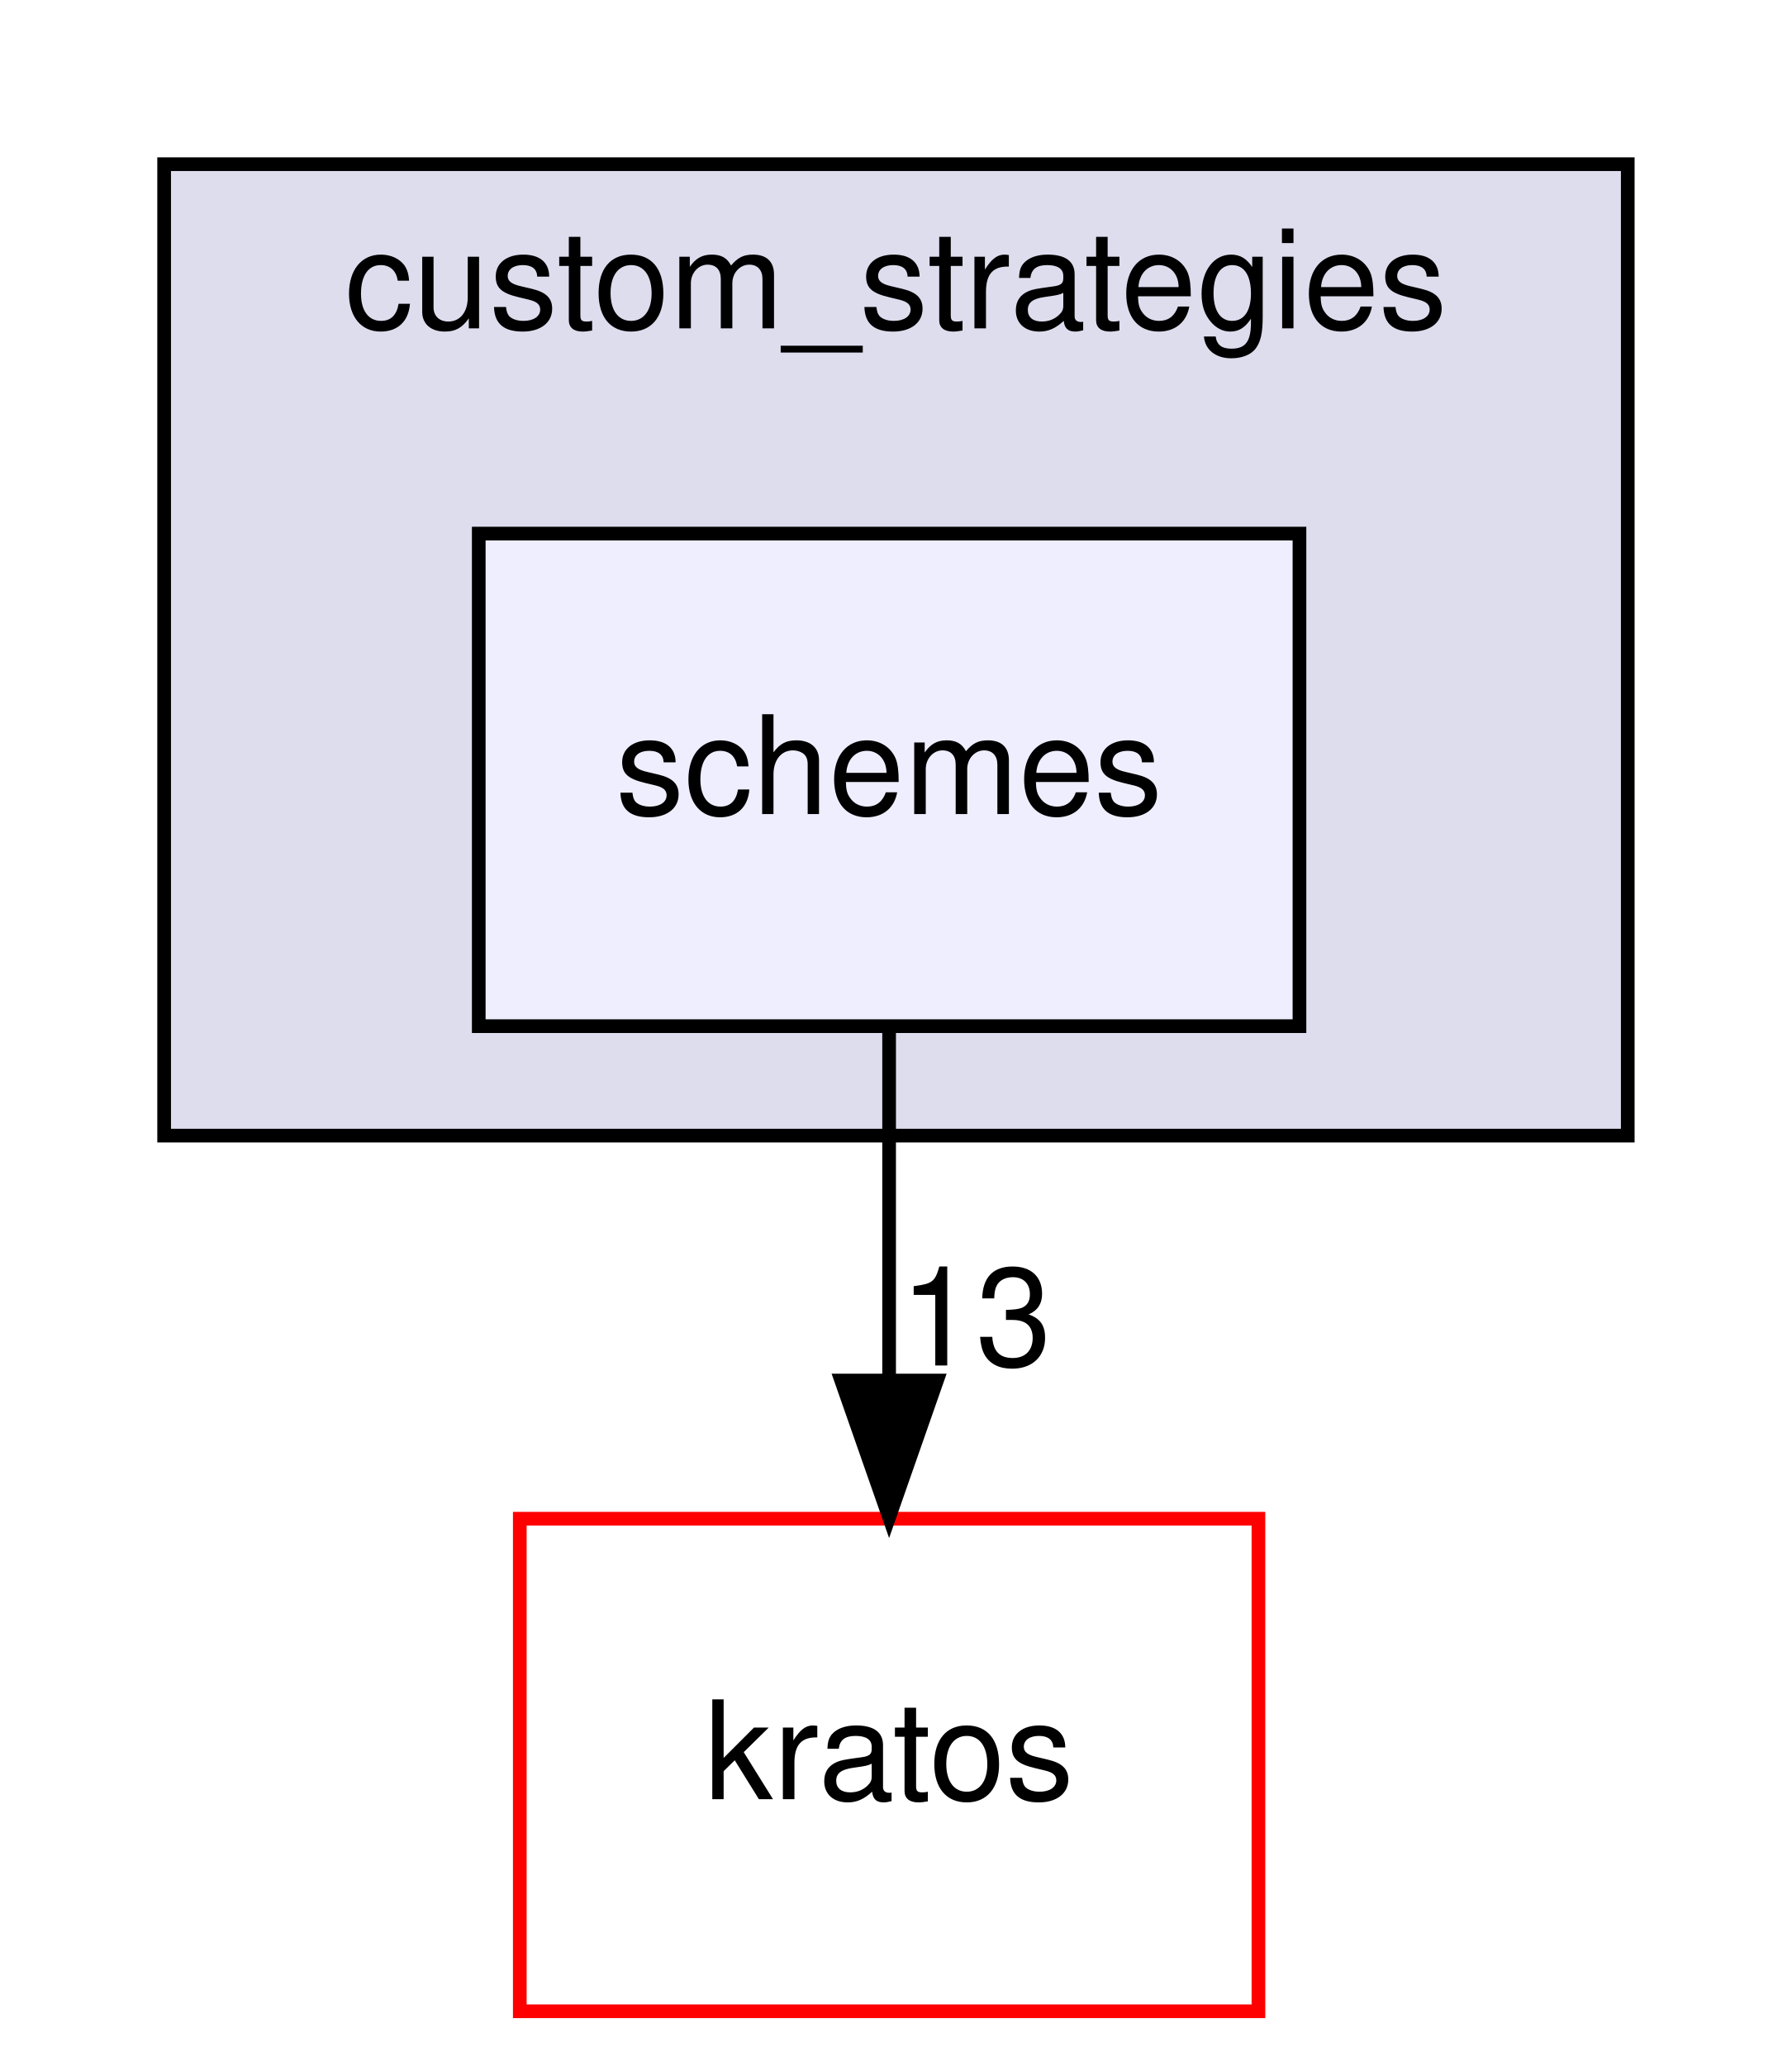
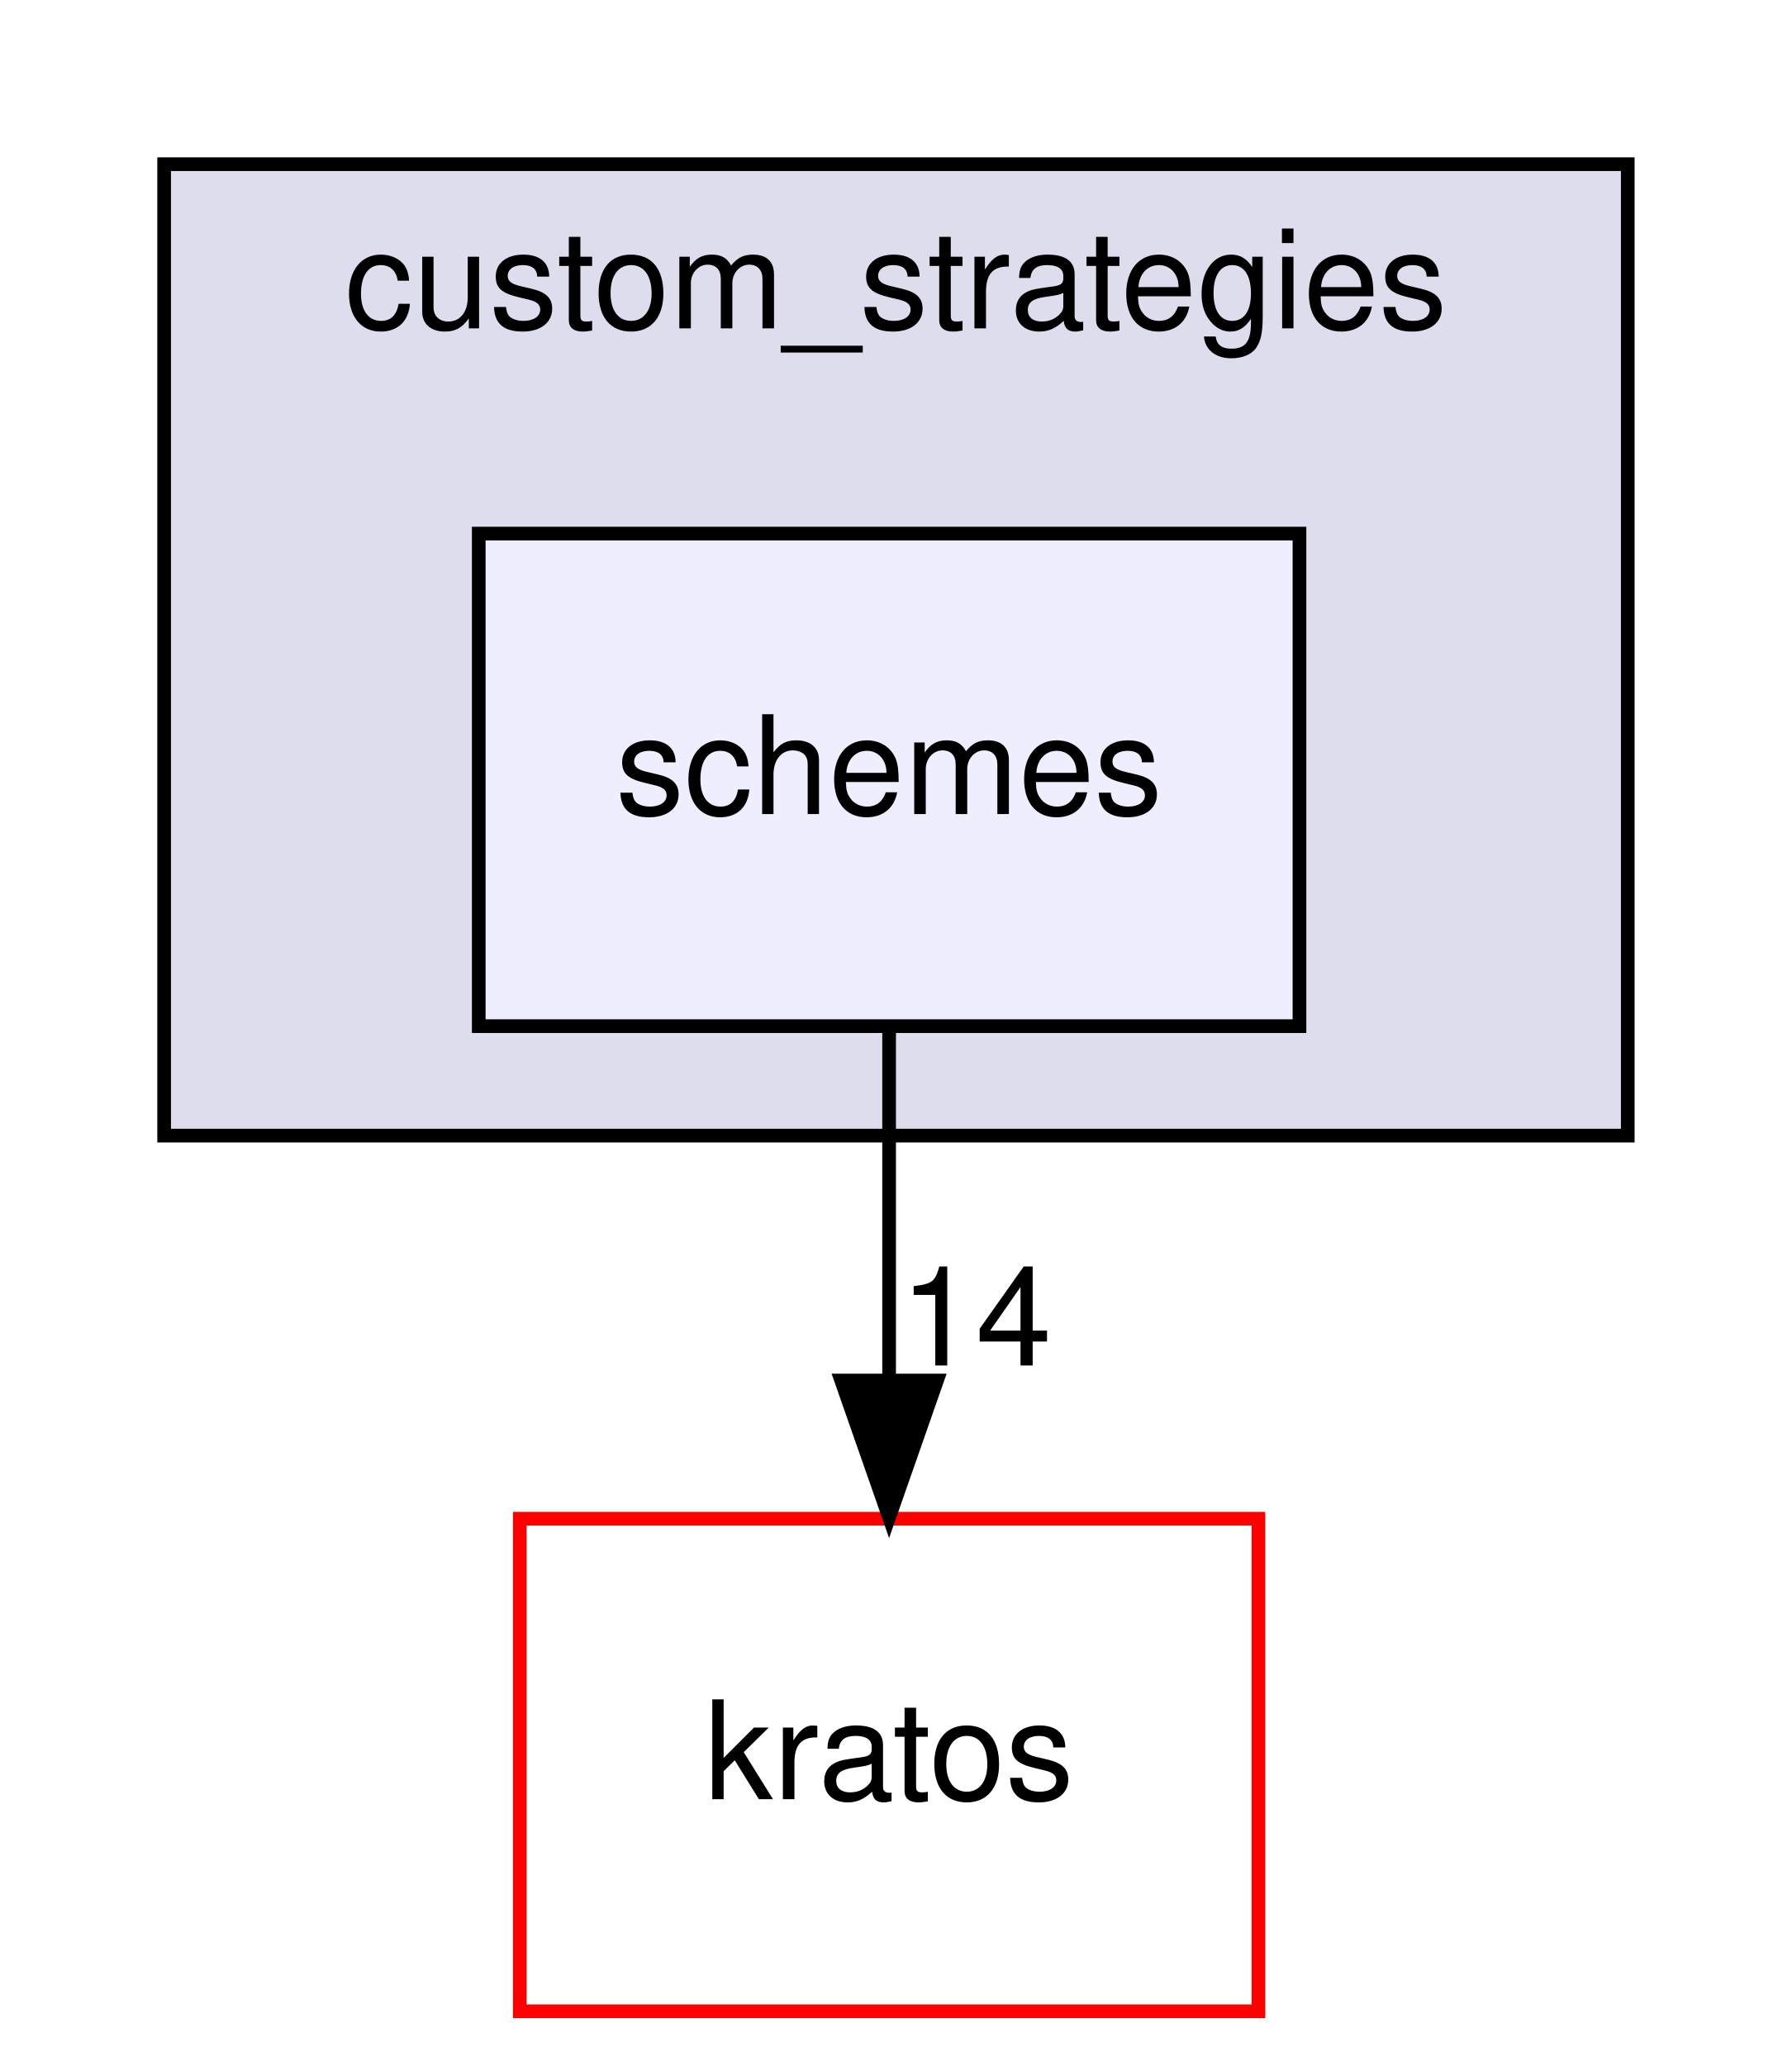
<svg xmlns="http://www.w3.org/2000/svg" xmlns:xlink="http://www.w3.org/1999/xlink" width="131pt" height="151pt" viewBox="0.00 0.00 131.00 151.00">
  <g id="graph0" class="graph" transform="scale(1 1) rotate(0) translate(4 147)">
    <g id="clust1" class="cluster">
      <g id="a_clust1">
        <a xlink:href="dir_8a4530febe1de8dfadc6a878bf58ccc4.html" target="_top" xlink:title="custom_strategies">
          <polygon fill="#ddddee" stroke="black" points="8,-64 8,-135 115,-135 115,-64 8,-64" />
          <text text-anchor="middle" x="61.5" y="-123" font-family="Helvetica,sans-Serif" font-size="10.00">custom_strategies</text>
        </a>
      </g>
    </g>
    <g id="node1" class="node">
      <g id="a_node1">
        <a xlink:href="dir_8b9e35ff15674f89770a27c8dd289f1e.html" target="_top" xlink:title="schemes">
          <polygon fill="#eeeeff" stroke="black" points="91,-108 31,-108 31,-72 91,-72 91,-108" />
          <text text-anchor="middle" x="61" y="-87.5" font-family="Helvetica,sans-Serif" font-size="10.00">schemes</text>
        </a>
      </g>
    </g>
    <g id="node2" class="node">
      <g id="a_node2">
        <a xlink:href="dir_8fc3e8efef0bfca4a113d719cbd52afb.html" target="_top" xlink:title="kratos">
          <polygon fill="none" stroke="red" points="88,-36 34,-36 34,0 88,0 88,-36" />
          <text text-anchor="middle" x="61" y="-15.5" font-family="Helvetica,sans-Serif" font-size="10.00">kratos</text>
        </a>
      </g>
    </g>
    <g id="edge1" class="edge">
      <path fill="none" stroke="black" d="M61,-71.7C61,-63.98 61,-54.71 61,-46.11" />
      <polygon fill="black" stroke="black" points="64.5,-46.1 61,-36.1 57.5,-46.1 64.5,-46.1" />
      <g id="a_edge1-headlabel">
-         <a xlink:href="dir_000122_000705.html" target="_top" xlink:title="13">
-           <text text-anchor="middle" x="67.34" y="-47.2" font-family="Helvetica,sans-Serif" font-size="10.00">13</text>
+         <a xlink:href="dir_000122_000705.html" target="_top" xlink:title="14">
+           <text text-anchor="middle" x="67.34" y="-47.2" font-family="Helvetica,sans-Serif" font-size="10.00">14</text>
        </a>
      </g>
    </g>
  </g>
</svg>
